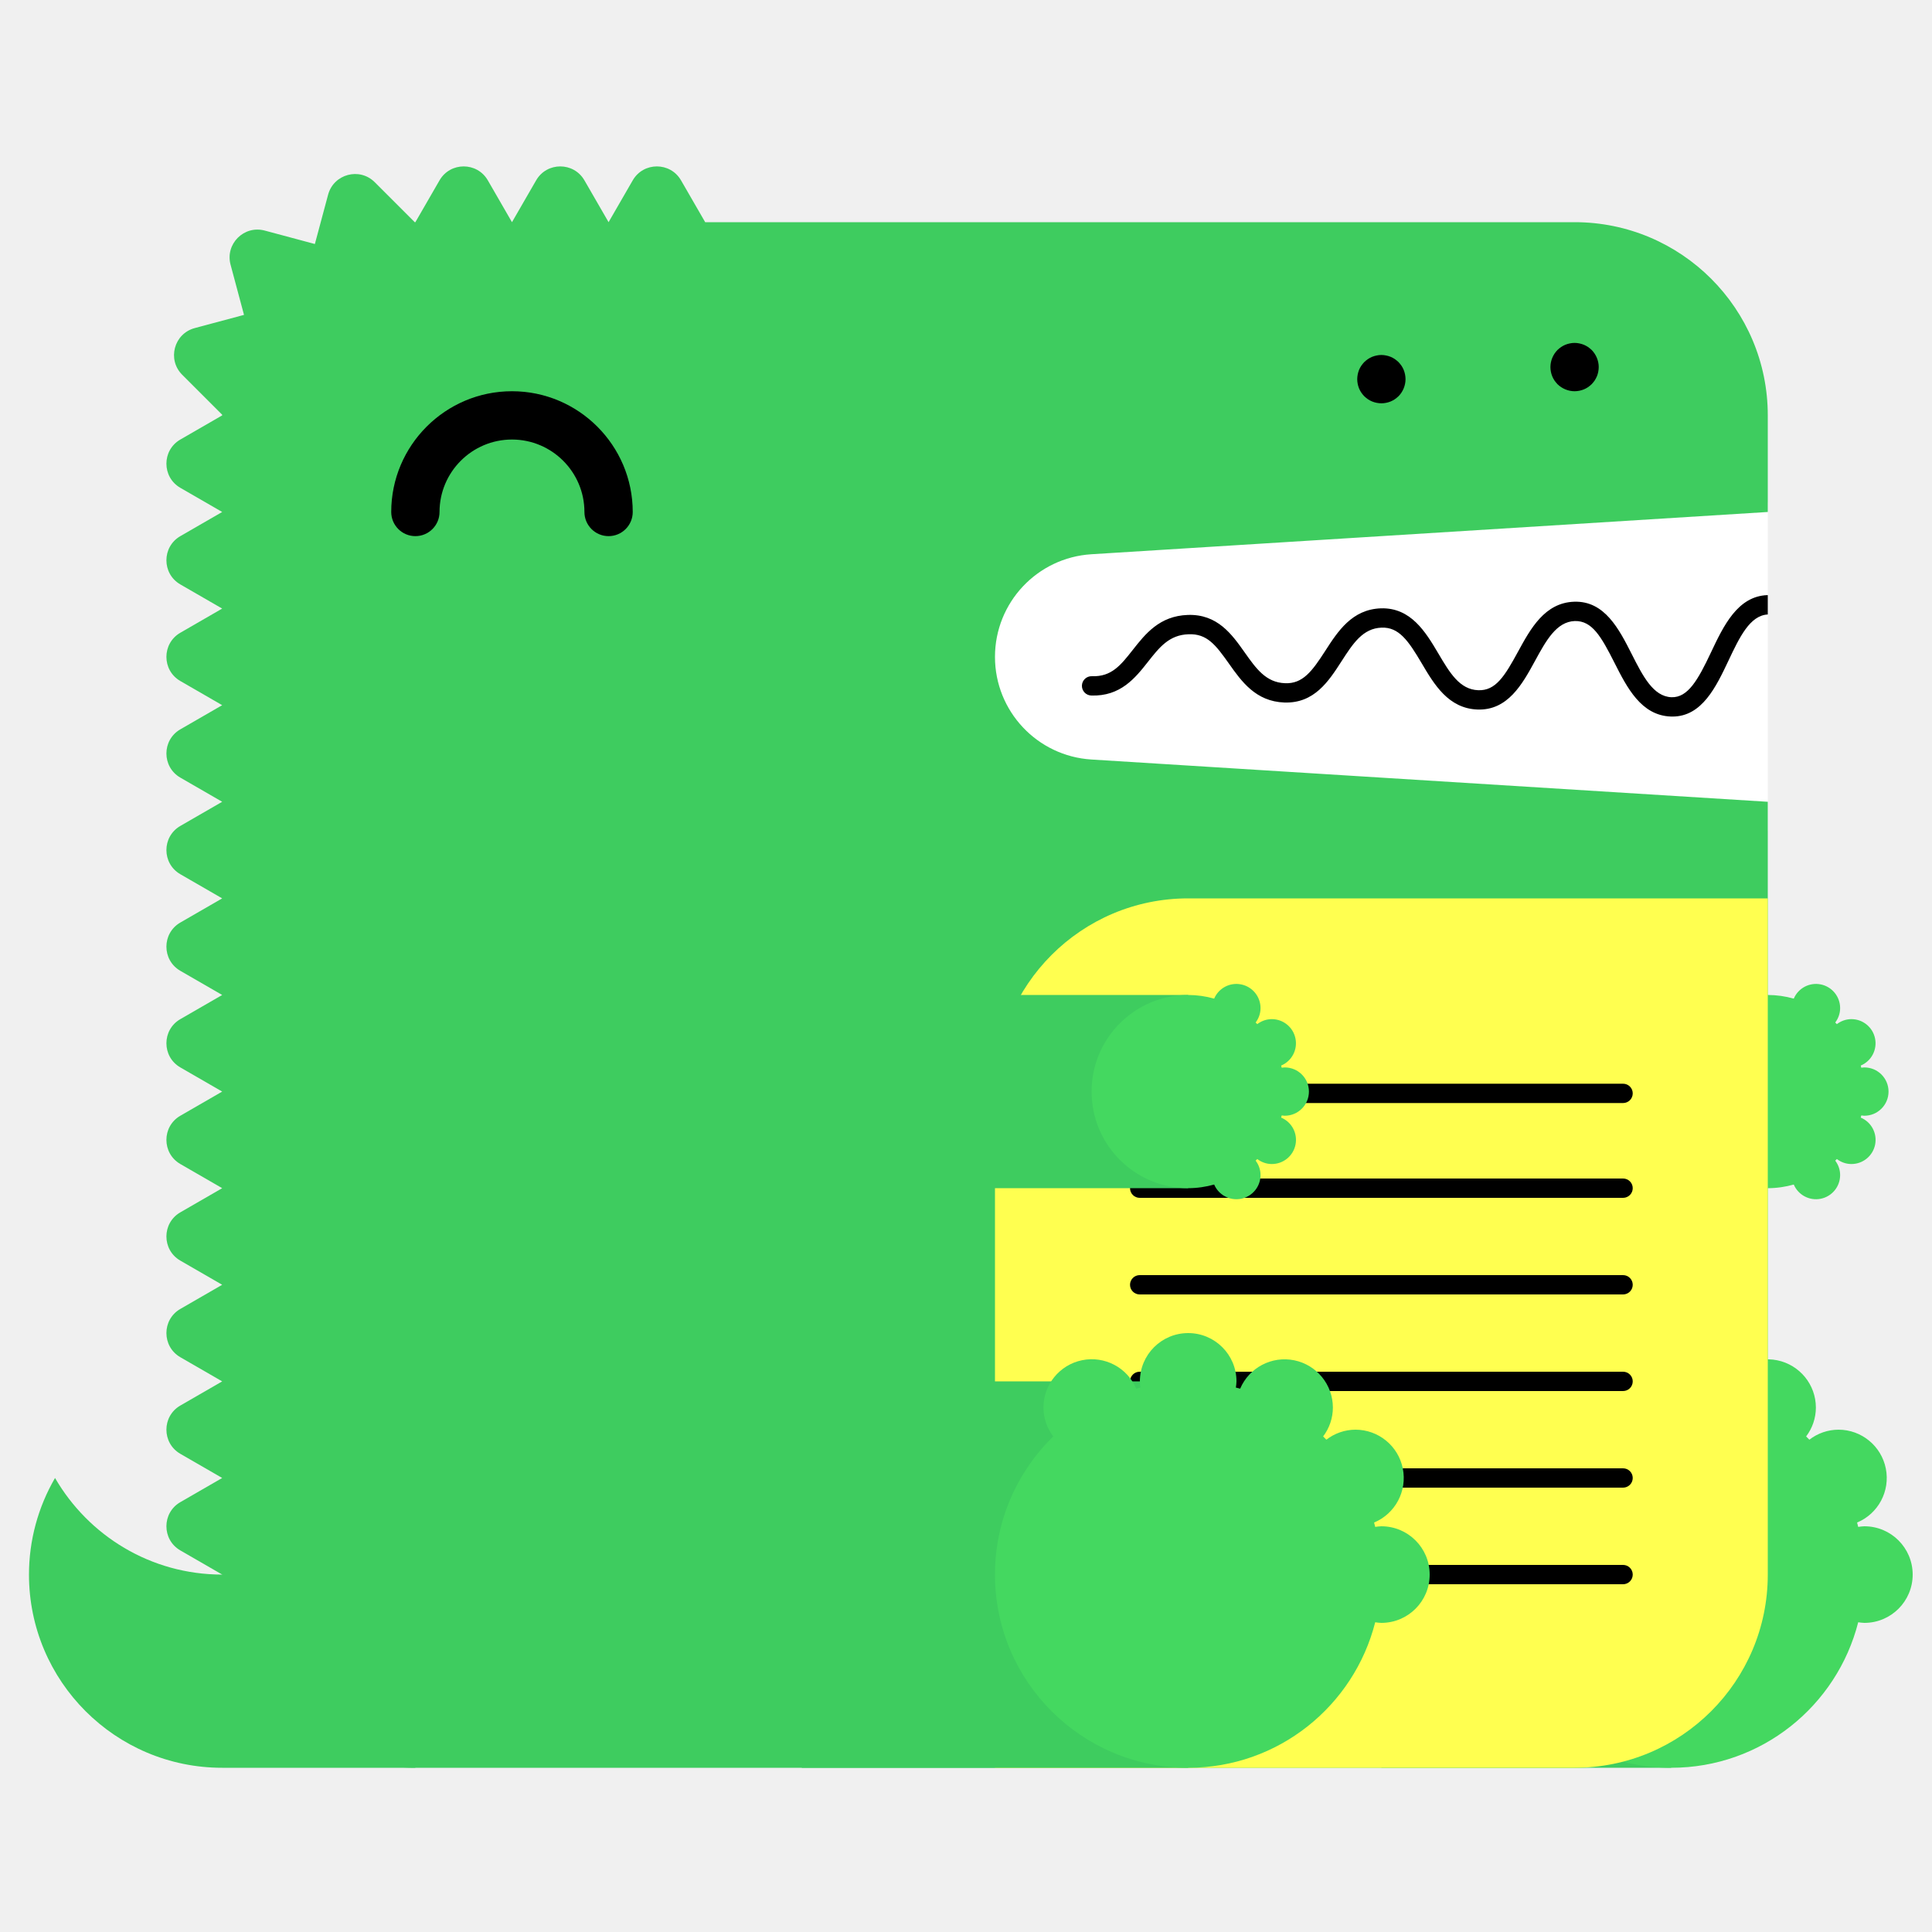
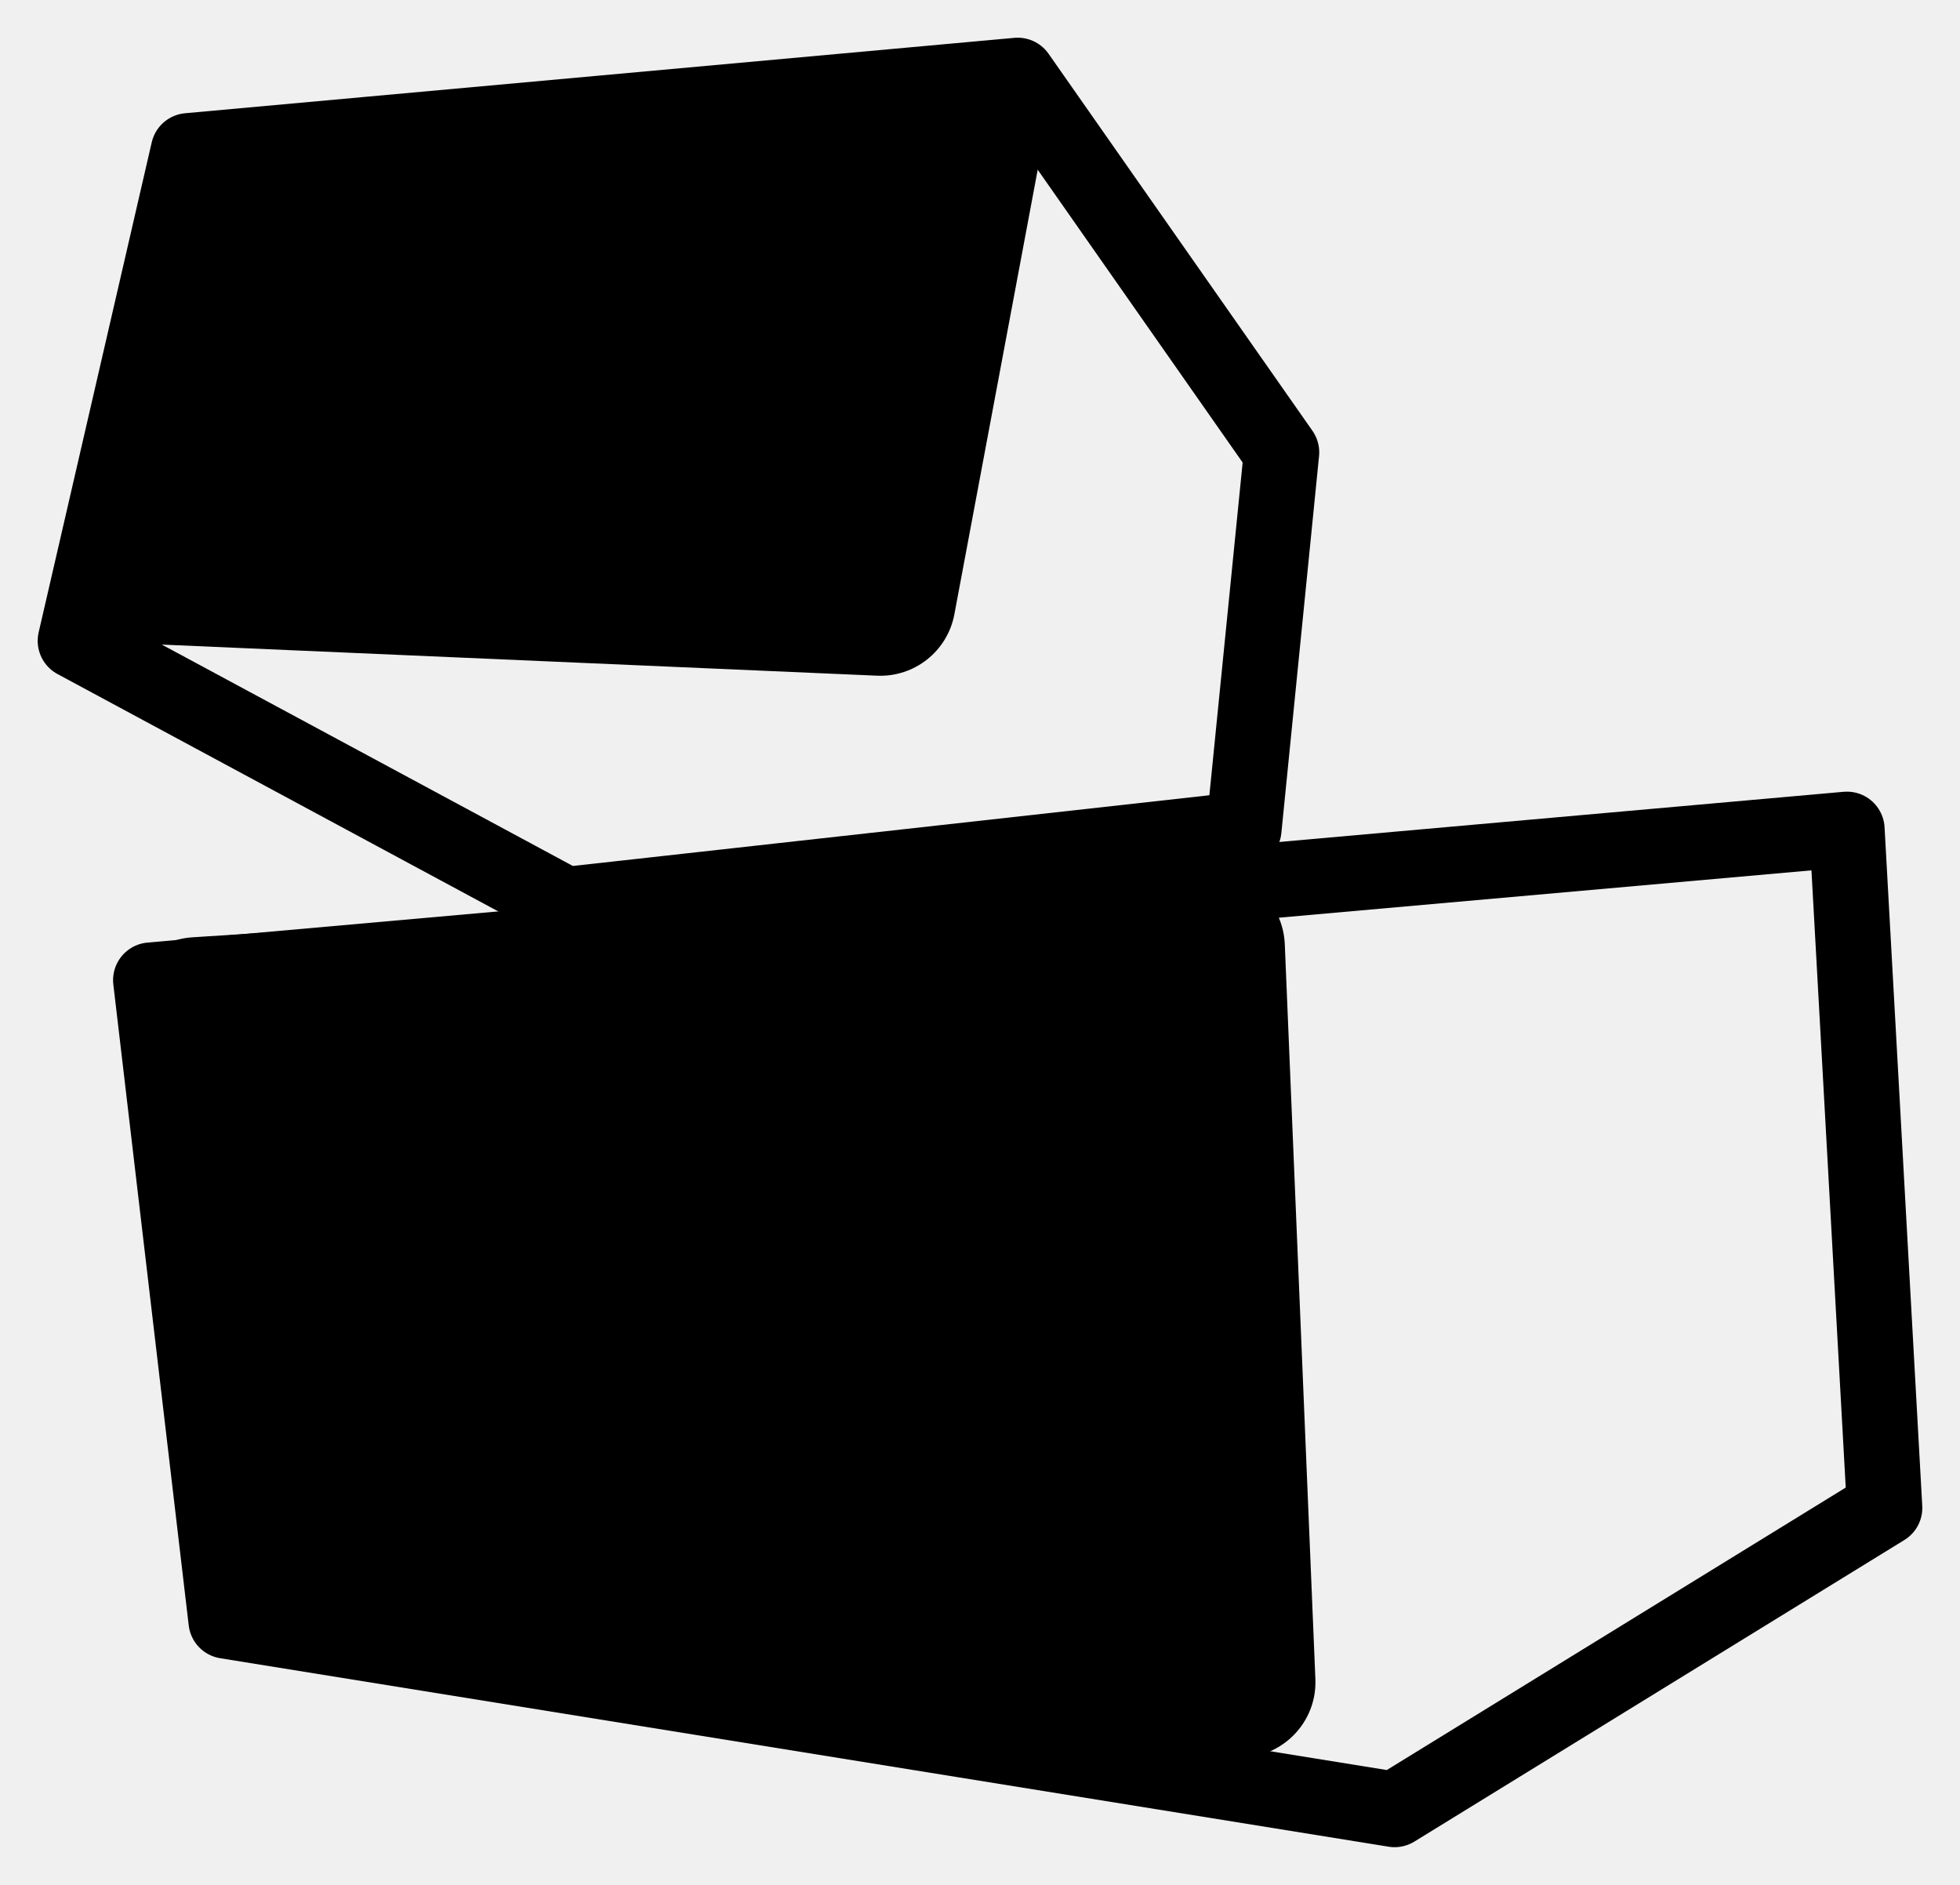
- <svg xmlns="http://www.w3.org/2000/svg" width="200" height="200" viewBox="0 0 200 200">
-   <g fill="none" fill-rule="evenodd">
-     <path fill="#FFF" d="M99 52h84v34H99z" />
-     <path d="M23 163c-7.398 0-13.843-4.027-17.303-10A19.886 19.886 0 0 0 3 163c0 11.046 8.954 20 20 20h20v-20H23z" fill="#3ECC5F" />
-     <path d="M112.98 57.376L183 53V43c0-11.046-8.954-20-20-20H73l-2.5-4.33c-1.112-1.925-3.889-1.925-5 0L63 23l-2.5-4.33c-1.111-1.925-3.889-1.925-5 0L53 23l-2.5-4.33c-1.111-1.925-3.889-1.925-5 0L43 23c-.022 0-.042.003-.065.003l-4.142-4.141c-1.57-1.571-4.252-.853-4.828 1.294l-1.369 5.104-5.192-1.392c-2.148-.575-4.111 1.389-3.535 3.536l1.39 5.193-5.102 1.367c-2.148.576-2.867 3.259-1.296 4.83l4.142 4.142c0 .021-.003.042-.003.064l-4.33 2.5c-1.925 1.111-1.925 3.889 0 5L23 53l-4.33 2.5c-1.925 1.111-1.925 3.889 0 5L23 63l-4.33 2.5c-1.925 1.111-1.925 3.889 0 5L23 73l-4.33 2.5c-1.925 1.111-1.925 3.889 0 5L23 83l-4.33 2.5c-1.925 1.111-1.925 3.889 0 5L23 93l-4.33 2.5c-1.925 1.111-1.925 3.889 0 5L23 103l-4.33 2.5c-1.925 1.111-1.925 3.889 0 5L23 113l-4.33 2.5c-1.925 1.111-1.925 3.889 0 5L23 123l-4.33 2.5c-1.925 1.111-1.925 3.889 0 5L23 133l-4.33 2.5c-1.925 1.111-1.925 3.889 0 5L23 143l-4.33 2.5c-1.925 1.111-1.925 3.889 0 5L23 153l-4.33 2.5c-1.925 1.111-1.925 3.889 0 5L23 163c0 11.046 8.954 20 20 20h120c11.046 0 20-8.954 20-20V83l-70.02-4.376A10.645 10.645 0 0 1 103 68c0-5.621 4.37-10.273 9.98-10.624" fill="#3ECC5F" />
-     <path fill="#3ECC5F" d="M143 183h30v-40h-30z" />
-     <path d="M193 158c-.219 0-.428.037-.639.064-.038-.15-.074-.301-.116-.451A5 5 0 0 0 190.32 148a4.96 4.96 0 0 0-3.016 1.036 26.531 26.531 0 0 0-.335-.336 4.955 4.955 0 0 0 1.011-2.987 5 5 0 0 0-9.599-1.959c-.148-.042-.297-.077-.445-.115.027-.211.064-.42.064-.639a5 5 0 0 0-5-5 5 5 0 0 0-5 5c0 .219.037.428.064.639-.148.038-.297.073-.445.115a4.998 4.998 0 0 0-9.599 1.959c0 1.125.384 2.151 1.011 2.987-3.717 3.632-6.031 8.693-6.031 14.3 0 11.046 8.954 20 20 20 9.339 0 17.16-6.41 19.361-15.064.211.027.42.064.639.064a5 5 0 0 0 5-5 5 5 0 0 0-5-5" fill="#44D860" />
-     <path fill="#3ECC5F" d="M153 123h30v-20h-30z" />
-     <path d="M193 115.5a2.5 2.5 0 1 0 0-5c-.109 0-.214.019-.319.032-.02-.075-.037-.15-.058-.225a2.501 2.501 0 0 0-.963-4.807c-.569 0-1.088.197-1.508.518a6.653 6.653 0 0 0-.168-.168c.314-.417.506-.931.506-1.494a2.5 2.5 0 0 0-4.8-.979A9.987 9.987 0 0 0 183 103c-5.522 0-10 4.478-10 10s4.478 10 10 10c.934 0 1.833-.138 2.69-.377a2.5 2.5 0 0 0 4.8-.979c0-.563-.192-1.077-.506-1.494.057-.055.113-.111.168-.168.42.321.939.518 1.508.518a2.5 2.5 0 0 0 .963-4.807c.021-.074.038-.15.058-.225.105.013.21.032.319.032" fill="#44D860" />
-     <path d="M63 55.5a2.5 2.5 0 0 1-2.5-2.5c0-4.136-3.364-7.5-7.5-7.5s-7.5 3.364-7.5 7.5a2.5 2.5 0 1 1-5 0c0-6.893 5.607-12.5 12.5-12.5S65.5 46.107 65.5 53a2.5 2.5 0 0 1-2.5 2.5" fill="#000" />
-     <path d="M103 183h60c11.046 0 20-8.954 20-20V93h-60c-11.046 0-20 8.954-20 20v70z" fill="#FFFF50" />
-     <path d="M168.02 124h-50.04a1 1 0 1 1 0-2h50.04a1 1 0 1 1 0 2m0 20h-50.04a1 1 0 1 1 0-2h50.04a1 1 0 1 1 0 2m0 20h-50.04a1 1 0 1 1 0-2h50.04a1 1 0 1 1 0 2m0-49.814h-50.04a1 1 0 1 1 0-2h50.04a1 1 0 1 1 0 2m0 19.814h-50.04a1 1 0 1 1 0-2h50.04a1 1 0 1 1 0 2m0 20h-50.04a1 1 0 1 1 0-2h50.04a1 1 0 1 1 0 2M183 61.611c-.012 0-.022-.006-.034-.005-3.09.105-4.552 3.196-5.842 5.923-1.346 2.85-2.387 4.703-4.093 4.647-1.889-.068-2.969-2.202-4.113-4.46-1.314-2.594-2.814-5.536-5.963-5.426-3.046.104-4.513 2.794-5.807 5.167-1.377 2.528-2.314 4.065-4.121 3.994-1.927-.07-2.951-1.805-4.136-3.813-1.321-2.236-2.848-4.75-5.936-4.664-2.994.103-4.465 2.385-5.763 4.4-1.373 2.13-2.335 3.428-4.165 3.351-1.973-.07-2.992-1.51-4.171-3.177-1.324-1.873-2.816-3.993-5.895-3.89-2.928.1-4.399 1.97-5.696 3.618-1.232 1.564-2.194 2.802-4.229 2.724a1 1 0 0 0-.072 2c3.017.101 4.545-1.8 5.872-3.487 1.177-1.496 2.193-2.787 4.193-2.855 1.926-.082 2.829 1.115 4.195 3.045 1.297 1.834 2.769 3.914 5.731 4.021 3.103.104 4.596-2.215 5.918-4.267 1.182-1.834 2.202-3.417 4.15-3.484 1.793-.067 2.769 1.35 4.145 3.681 1.297 2.197 2.766 4.686 5.787 4.796 3.125.108 4.634-2.62 5.949-5.035 1.139-2.088 2.214-4.06 4.119-4.126 1.793-.042 2.728 1.595 4.111 4.33 1.292 2.553 2.757 5.445 5.825 5.556l.169.003c3.064 0 4.518-3.075 5.805-5.794 1.139-2.41 2.217-4.68 4.067-4.773v-2z" fill="#000" />
-     <path fill="#3ECC5F" d="M83 183h40v-40H83z" />
-     <path d="M143 158c-.219 0-.428.037-.639.064-.038-.15-.074-.301-.116-.451A5 5 0 0 0 140.32 148a4.96 4.96 0 0 0-3.016 1.036 26.531 26.531 0 0 0-.335-.336 4.955 4.955 0 0 0 1.011-2.987 5 5 0 0 0-9.599-1.959c-.148-.042-.297-.077-.445-.115.027-.211.064-.42.064-.639a5 5 0 0 0-5-5 5 5 0 0 0-5 5c0 .219.037.428.064.639-.148.038-.297.073-.445.115a4.998 4.998 0 0 0-9.599 1.959c0 1.125.384 2.151 1.011 2.987-3.717 3.632-6.031 8.693-6.031 14.3 0 11.046 8.954 20 20 20 9.339 0 17.16-6.41 19.361-15.064.211.027.42.064.639.064a5 5 0 0 0 5-5 5 5 0 0 0-5-5" fill="#44D860" />
-     <path fill="#3ECC5F" d="M83 123h40v-20H83z" />
-     <path d="M133 115.5a2.5 2.5 0 1 0 0-5c-.109 0-.214.019-.319.032-.02-.075-.037-.15-.058-.225a2.501 2.501 0 0 0-.963-4.807c-.569 0-1.088.197-1.508.518a6.653 6.653 0 0 0-.168-.168c.314-.417.506-.931.506-1.494a2.5 2.5 0 0 0-4.8-.979A9.987 9.987 0 0 0 123 103c-5.522 0-10 4.478-10 10s4.478 10 10 10c.934 0 1.833-.138 2.69-.377a2.5 2.5 0 0 0 4.8-.979c0-.563-.192-1.077-.506-1.494.057-.055.113-.111.168-.168.42.321.939.518 1.508.518a2.5 2.5 0 0 0 .963-4.807c.021-.074.038-.15.058-.225.105.013.21.032.319.032" fill="#44D860" />
-     <path d="M143 41.75c-.16 0-.33-.02-.49-.05a2.52 2.52 0 0 1-.47-.14c-.15-.06-.29-.14-.431-.23-.13-.09-.259-.2-.38-.31-.109-.12-.219-.24-.309-.38s-.17-.28-.231-.43a2.619 2.619 0 0 1-.189-.96c0-.16.02-.33.05-.49.03-.16.08-.31.139-.47.061-.15.141-.29.231-.43.09-.13.2-.26.309-.38.121-.11.25-.22.38-.31.141-.09.281-.17.431-.23.149-.06.31-.11.47-.14.32-.07.65-.07.98 0 .159.03.32.08.47.14.149.06.29.14.43.23.13.09.259.2.38.31.11.12.22.25.31.38.09.14.17.28.23.43.06.16.11.31.14.47.029.16.05.33.05.49 0 .66-.271 1.31-.73 1.77-.121.11-.25.22-.38.31-.14.09-.281.17-.43.23a2.565 2.565 0 0 1-.96.19m20-1.25c-.66 0-1.3-.27-1.771-.73a3.802 3.802 0 0 1-.309-.38c-.09-.14-.17-.28-.231-.43a2.619 2.619 0 0 1-.189-.96c0-.66.27-1.3.729-1.77.121-.11.25-.22.38-.31.141-.09.281-.17.431-.23.149-.06.31-.11.47-.14.32-.07.66-.07.98 0 .159.03.32.08.47.14.149.06.29.14.43.23.13.09.259.2.38.31.459.47.73 1.11.73 1.77 0 .16-.021.33-.05.49-.03.16-.08.32-.14.47-.07.15-.14.29-.23.43-.09.13-.2.26-.31.38-.121.11-.25.22-.38.31-.14.09-.281.17-.43.23a2.565 2.565 0 0 1-.96.19" fill="#000" />
-   </g>
+ <svg xmlns="http://www.w3.org/2000/svg" width="26" height="25" viewBox="0 0 26 25" fill="none">
+   <path d="M13.5 1L17 6L16.5 11L7.5 12L1 8.5L2.5 2L13.5 1Z" stroke="black" stroke-width="1" stroke-linejoin="round" />
+   <path d="M24.5 11L2 13L3 21.5L18.5 24L25 20L24.5 11Z" stroke="black" stroke-width="1" stroke-linejoin="round" />
+   <path d="M1.248 7.343L2.338 2.256C2.433 1.811 2.817 1.486 3.272 1.466L12.742 1.055C13.385 1.027 13.886 1.605 13.768 2.238L12.66 8.148C12.568 8.637 12.131 8.984 11.633 8.962L2.182 8.551C1.564 8.525 1.118 7.948 1.248 7.343Z" fill="black" />
+   <path d="M2.412 20.254L1.623 13.547C1.556 12.978 1.98 12.469 2.552 12.432L15.979 11.566C16.539 11.53 17.019 11.961 17.043 12.522L17.449 22.27C17.475 22.904 16.911 23.402 16.285 23.297L3.241 21.123C2.802 21.05 2.464 20.696 2.412 20.254Z" fill="black" />
</svg>
